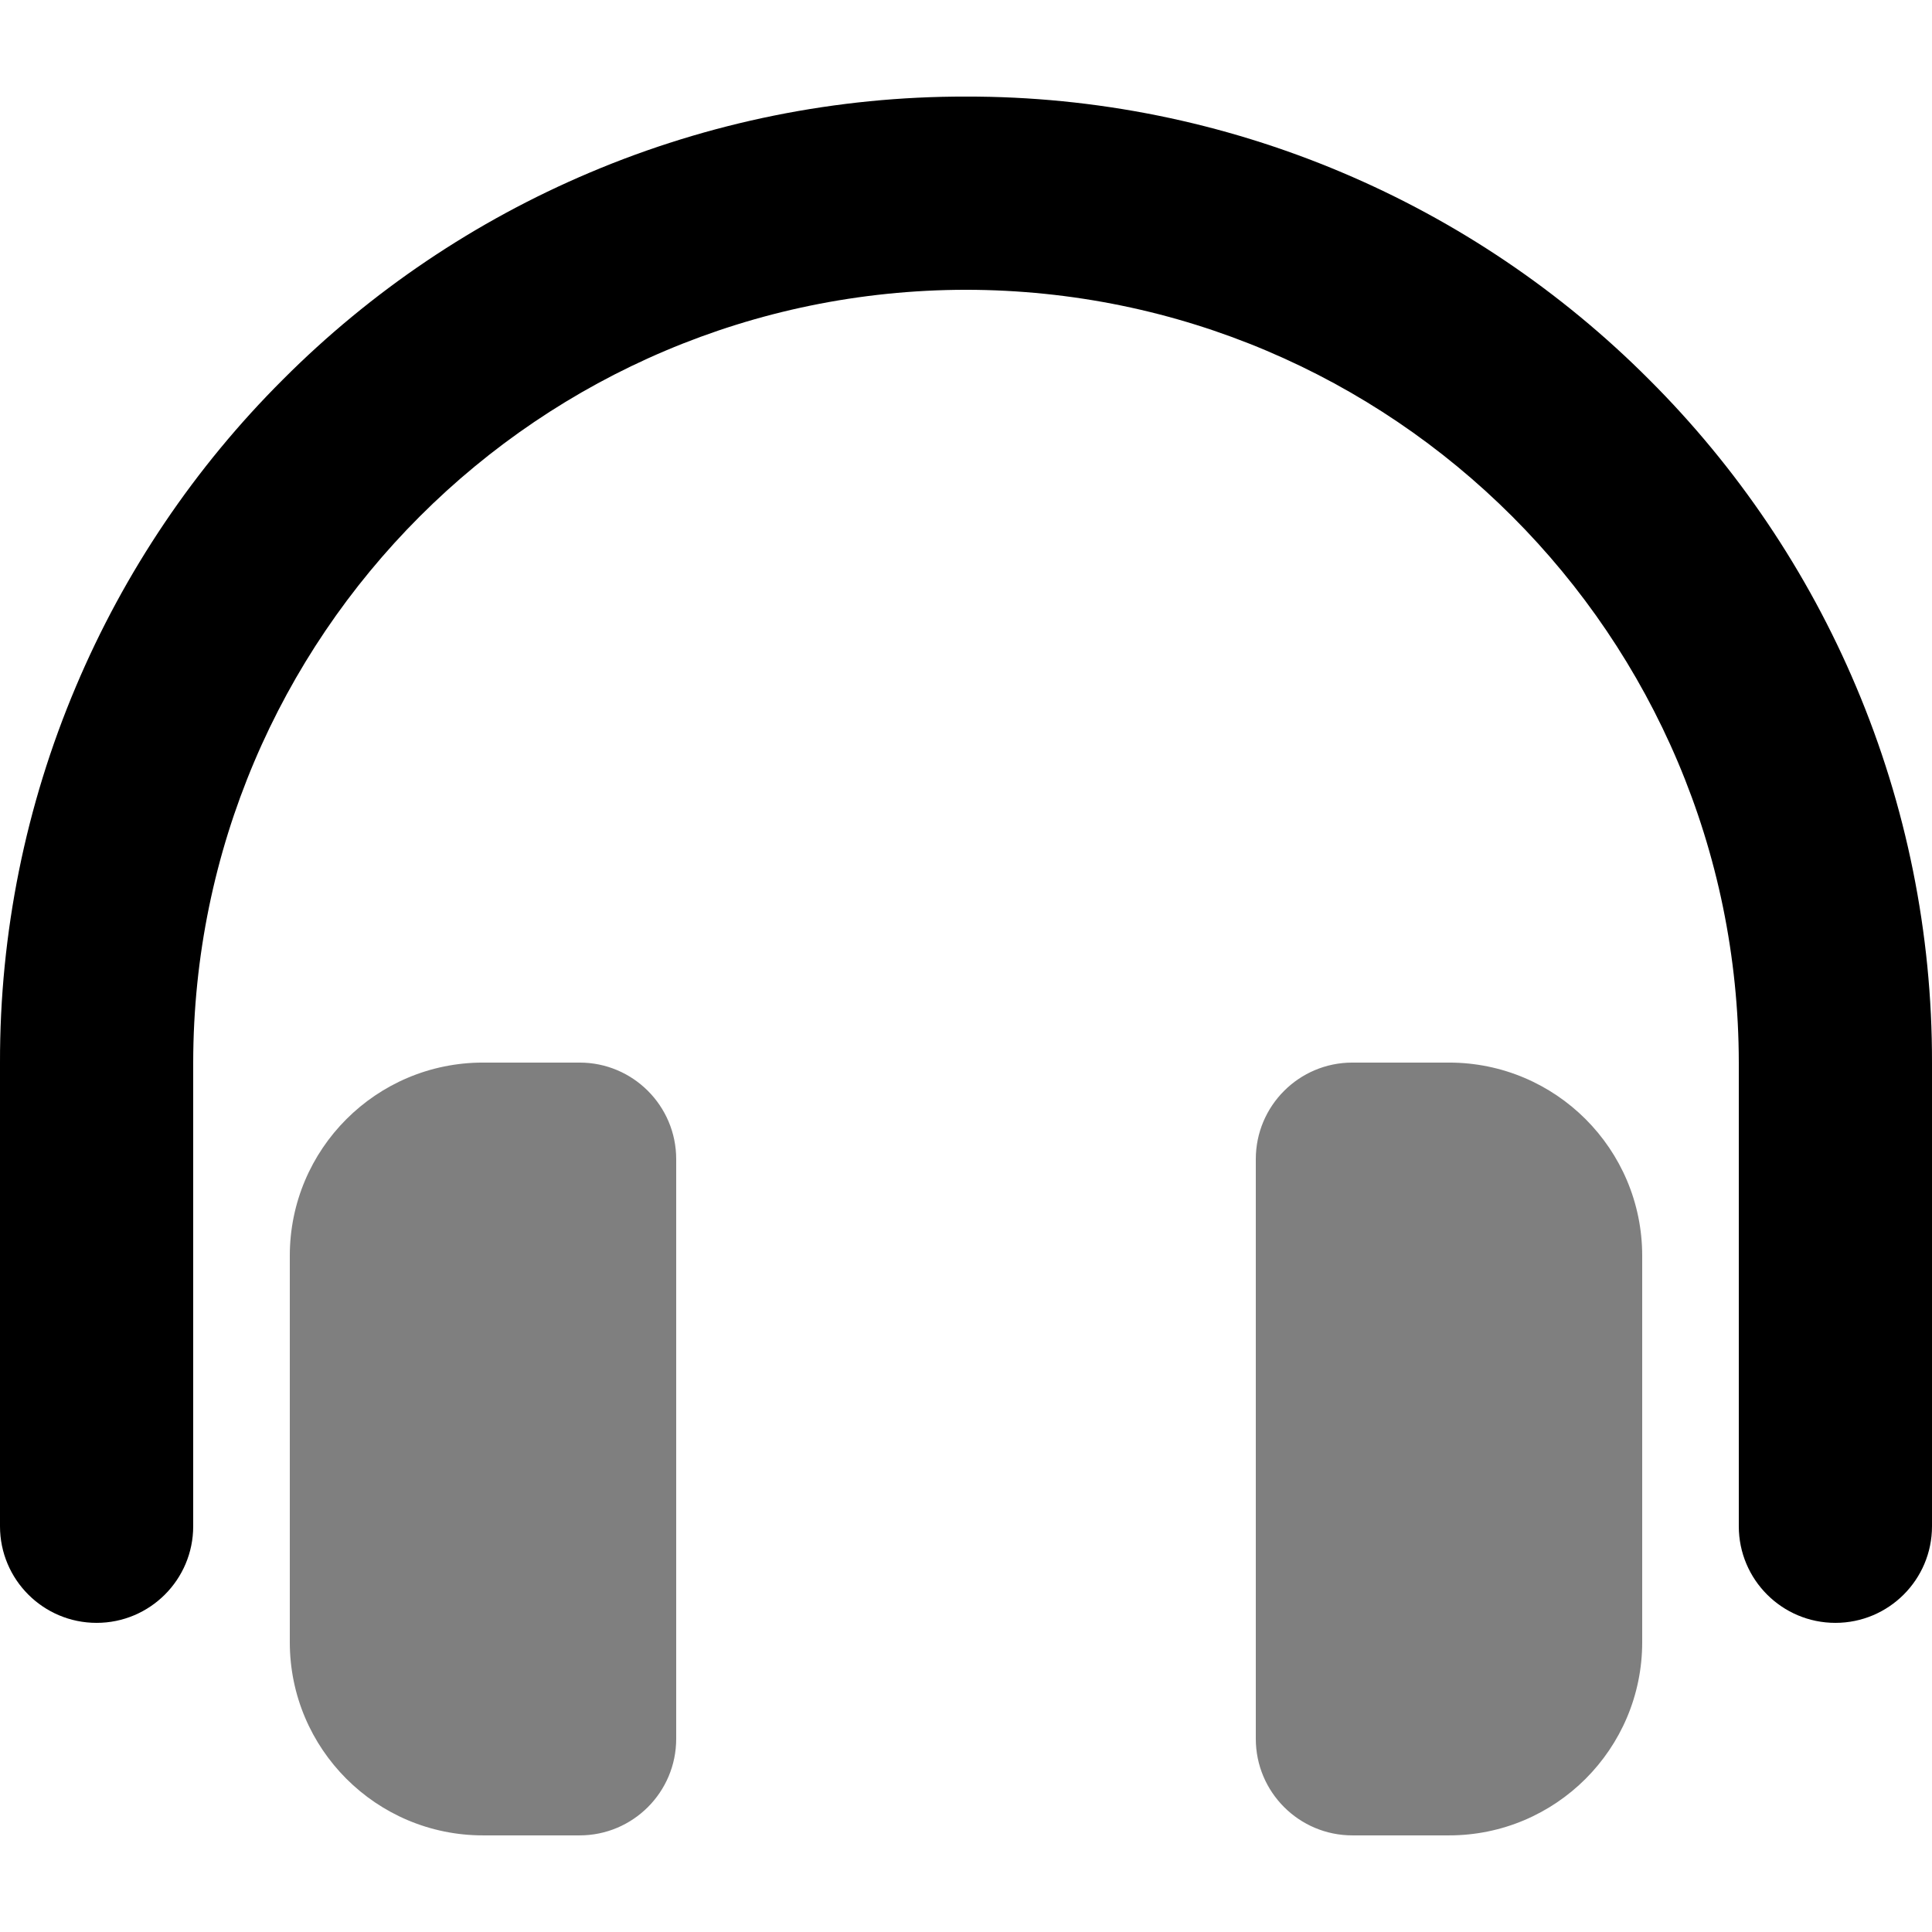
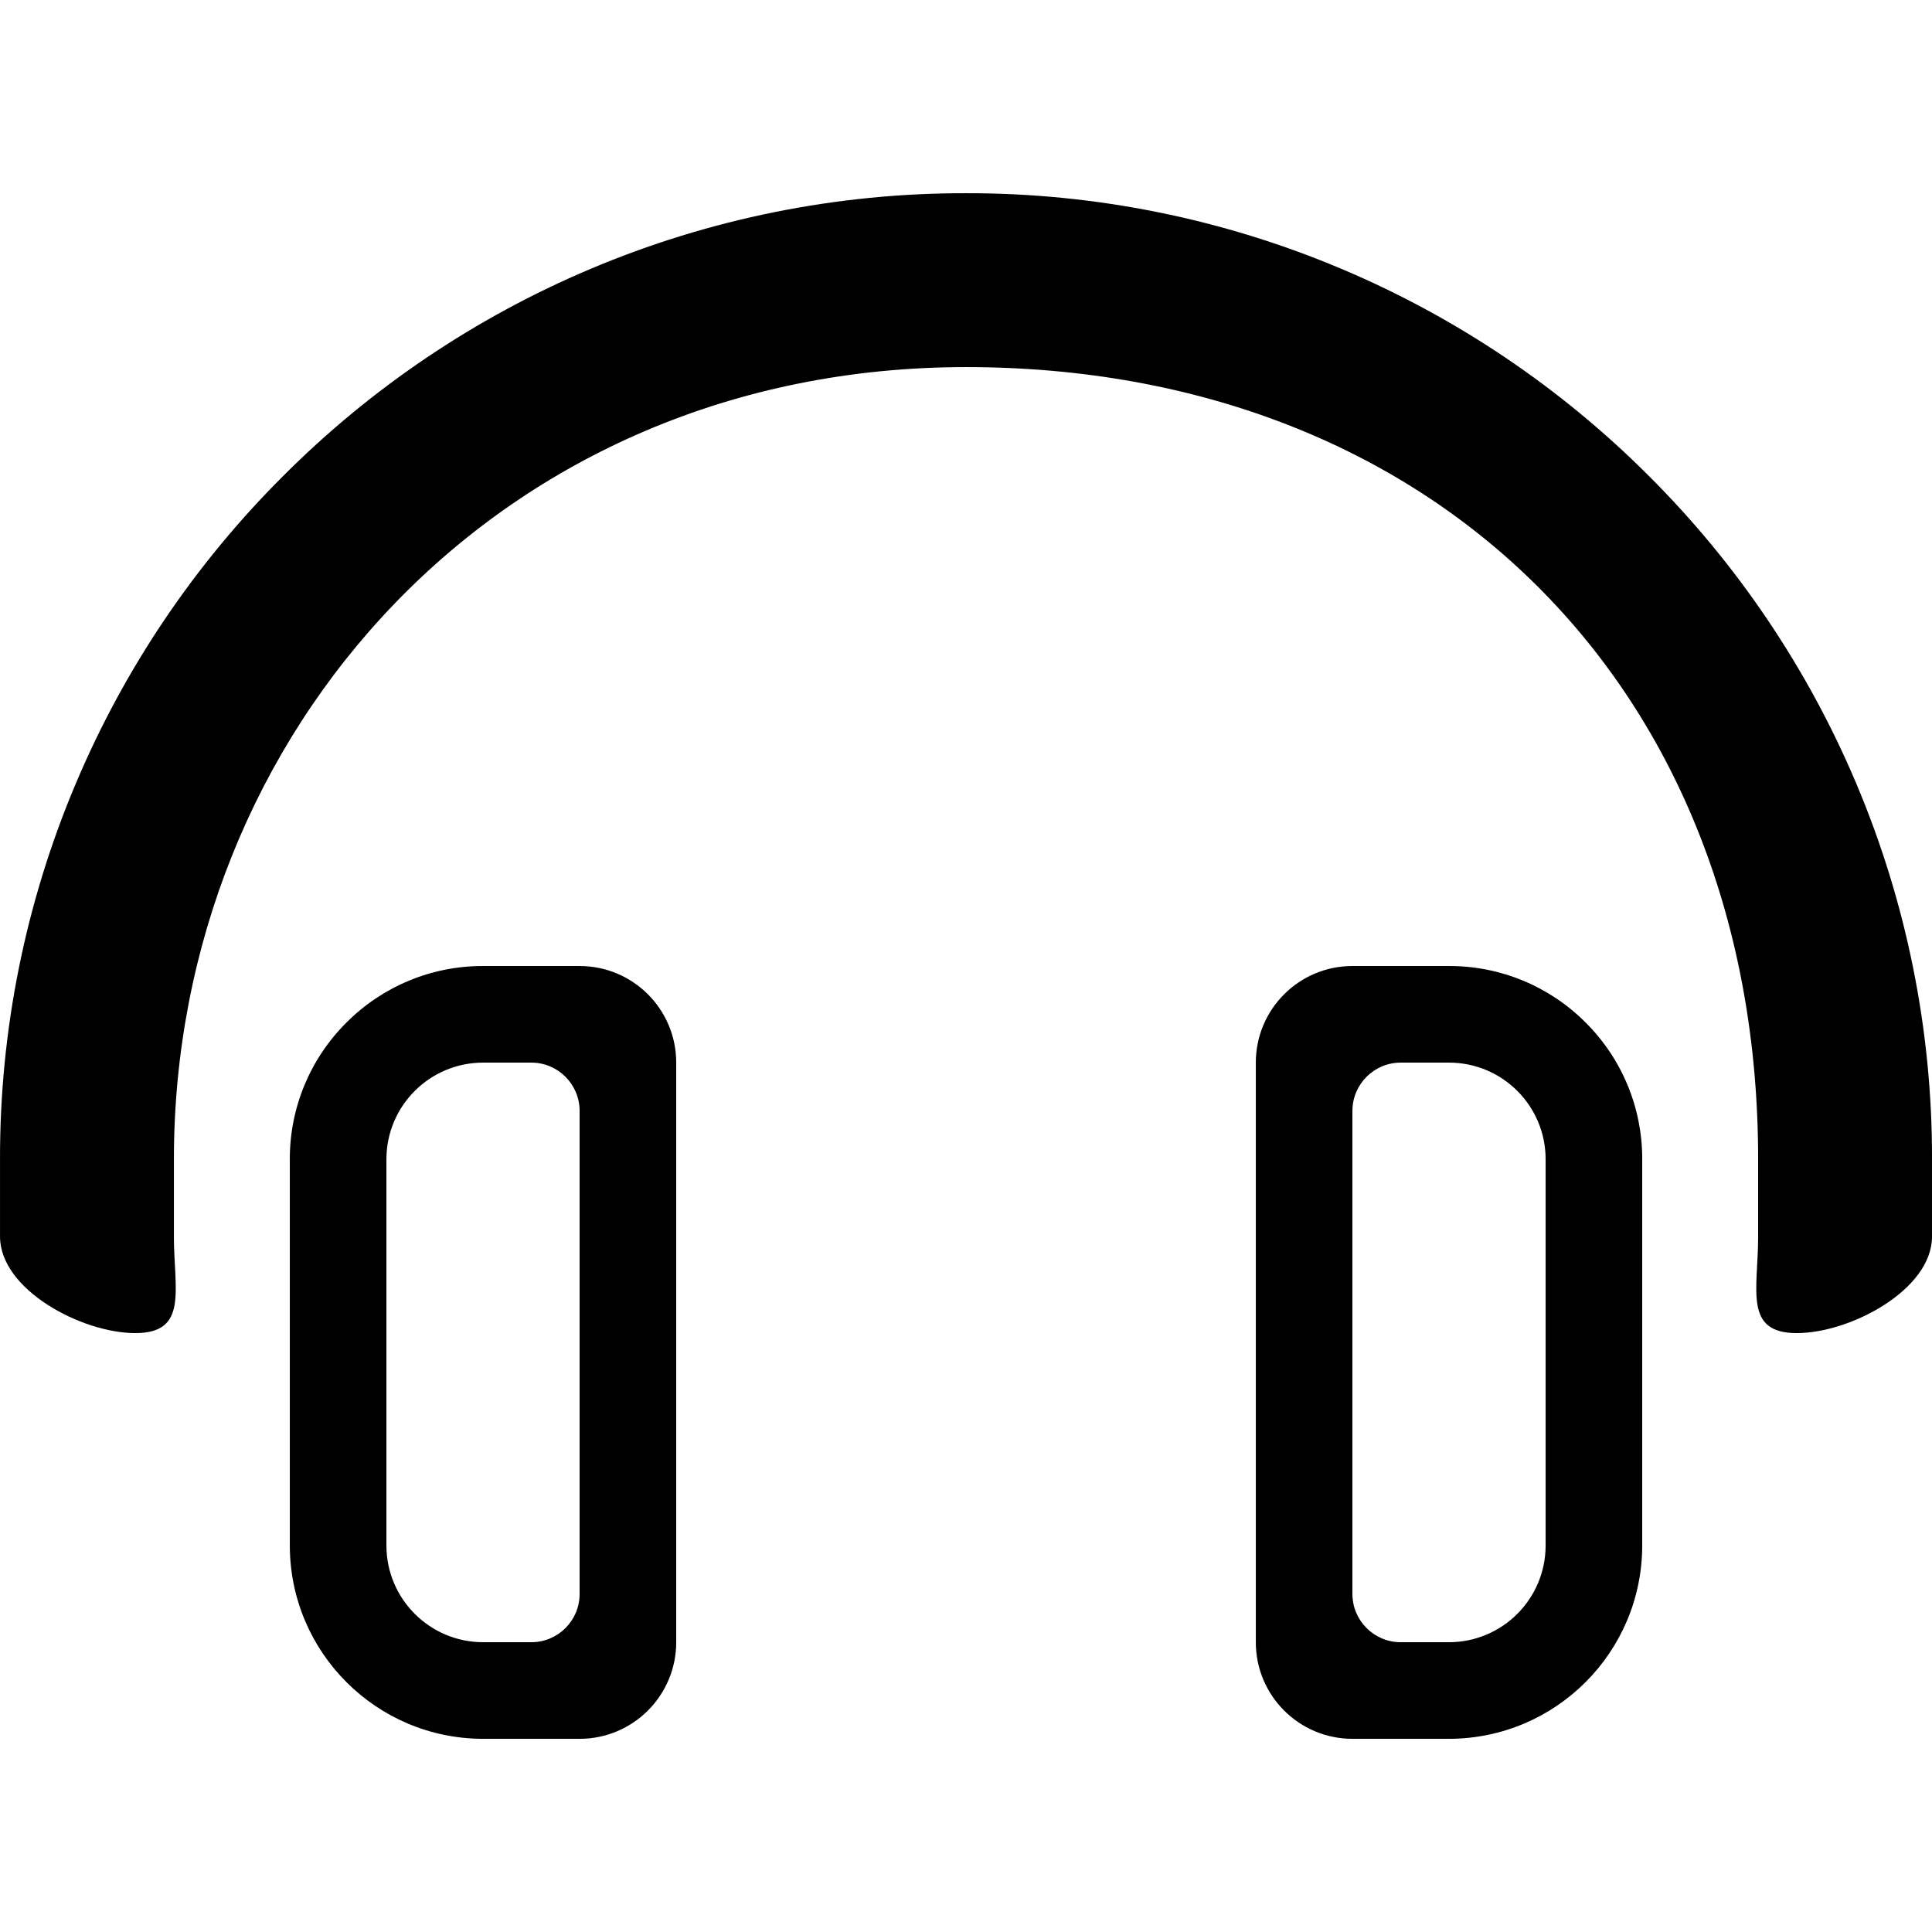
<svg xmlns="http://www.w3.org/2000/svg" width="100" height="100" viewBox="0 0 100 100">
  <defs>
    <clipPath id="b">
      <rect width="100" height="100" />
    </clipPath>
  </defs>
  <g id="a" clip-path="url(#b)">
-     <path d="M-4500-293v-24a40.046,40.046,0,0,0-40-40,40.046,40.046,0,0,0-40,40v24a5,5,0,0,1-5,5,5,5,0,0,1-5-5v-24a49.673,49.673,0,0,1,3.929-19.463,49.816,49.816,0,0,1,10.715-15.892,49.843,49.843,0,0,1,15.894-10.716A49.687,49.687,0,0,1-4540-367a49.691,49.691,0,0,1,19.462,3.928,49.83,49.83,0,0,1,15.893,10.716,49.832,49.832,0,0,1,10.715,15.892A49.691,49.691,0,0,1-4490-317v24a5,5,0,0,1-5,5A5,5,0,0,1-4500-293Z" transform="translate(4590 371.999)" />
-     <path d="M-4535-327a5,5,0,0,1-5-5v-30a5,5,0,0,1,5-5h5a10,10,0,0,1,10,10v20a10,10,0,0,1-10,10Zm-45,0a10,10,0,0,1-10-10v-20a10,10,0,0,1,10-10h5a5,5,0,0,1,5,5v30a5,5,0,0,1-5,5Z" transform="translate(4605 421.999)" opacity="0.5" />
+     <path d="M-5397-10494a5,5,0,0,1-5-5v-30a5,5,0,0,1,5-5h5a9.938,9.938,0,0,1,7.072,2.927A9.938,9.938,0,0,1-5382-10524v20a10.013,10.013,0,0,1-10,10Zm0-32.5v25a2.5,2.5,0,0,0,2.5,2.5h2.5a5.007,5.007,0,0,0,5-5v-20a5,5,0,0,0-5-5h-2.5A2.5,2.5,0,0,0-5397-10526.5Zm-45,32.5a10.011,10.011,0,0,1-10-10v-20a9.933,9.933,0,0,1,2.93-7.072A9.94,9.94,0,0,1-5442-10534h5a5,5,0,0,1,5,5v30a5,5,0,0,1-5,5Zm-5-30v20a5.01,5.01,0,0,0,5,5h2.5a2.5,2.5,0,0,0,2.5-2.5v-25a2.5,2.5,0,0,0-2.5-2.5h-2.5A5.005,5.005,0,0,0-5447-10524Zm71,4v-4c0-24.448-16.828-41-41-41s-41,18.944-41,41v4c0,2.763.762,5-2,5s-7-2.237-7-5v-4a49.67,49.67,0,0,1,3.93-19.463,49.825,49.825,0,0,1,10.716-15.891,49.875,49.875,0,0,1,15.893-10.718A49.7,49.7,0,0,1-5417-10574a49.7,49.7,0,0,1,19.462,3.928,49.872,49.872,0,0,1,15.894,10.718,49.865,49.865,0,0,1,10.716,15.891A49.711,49.711,0,0,1-5367-10524v4c0,2.763-4.238,5-7,5S-5376-10517.239-5376-10520Z" transform="translate(5467.001 10584.001)" />
  </g>
</svg>
